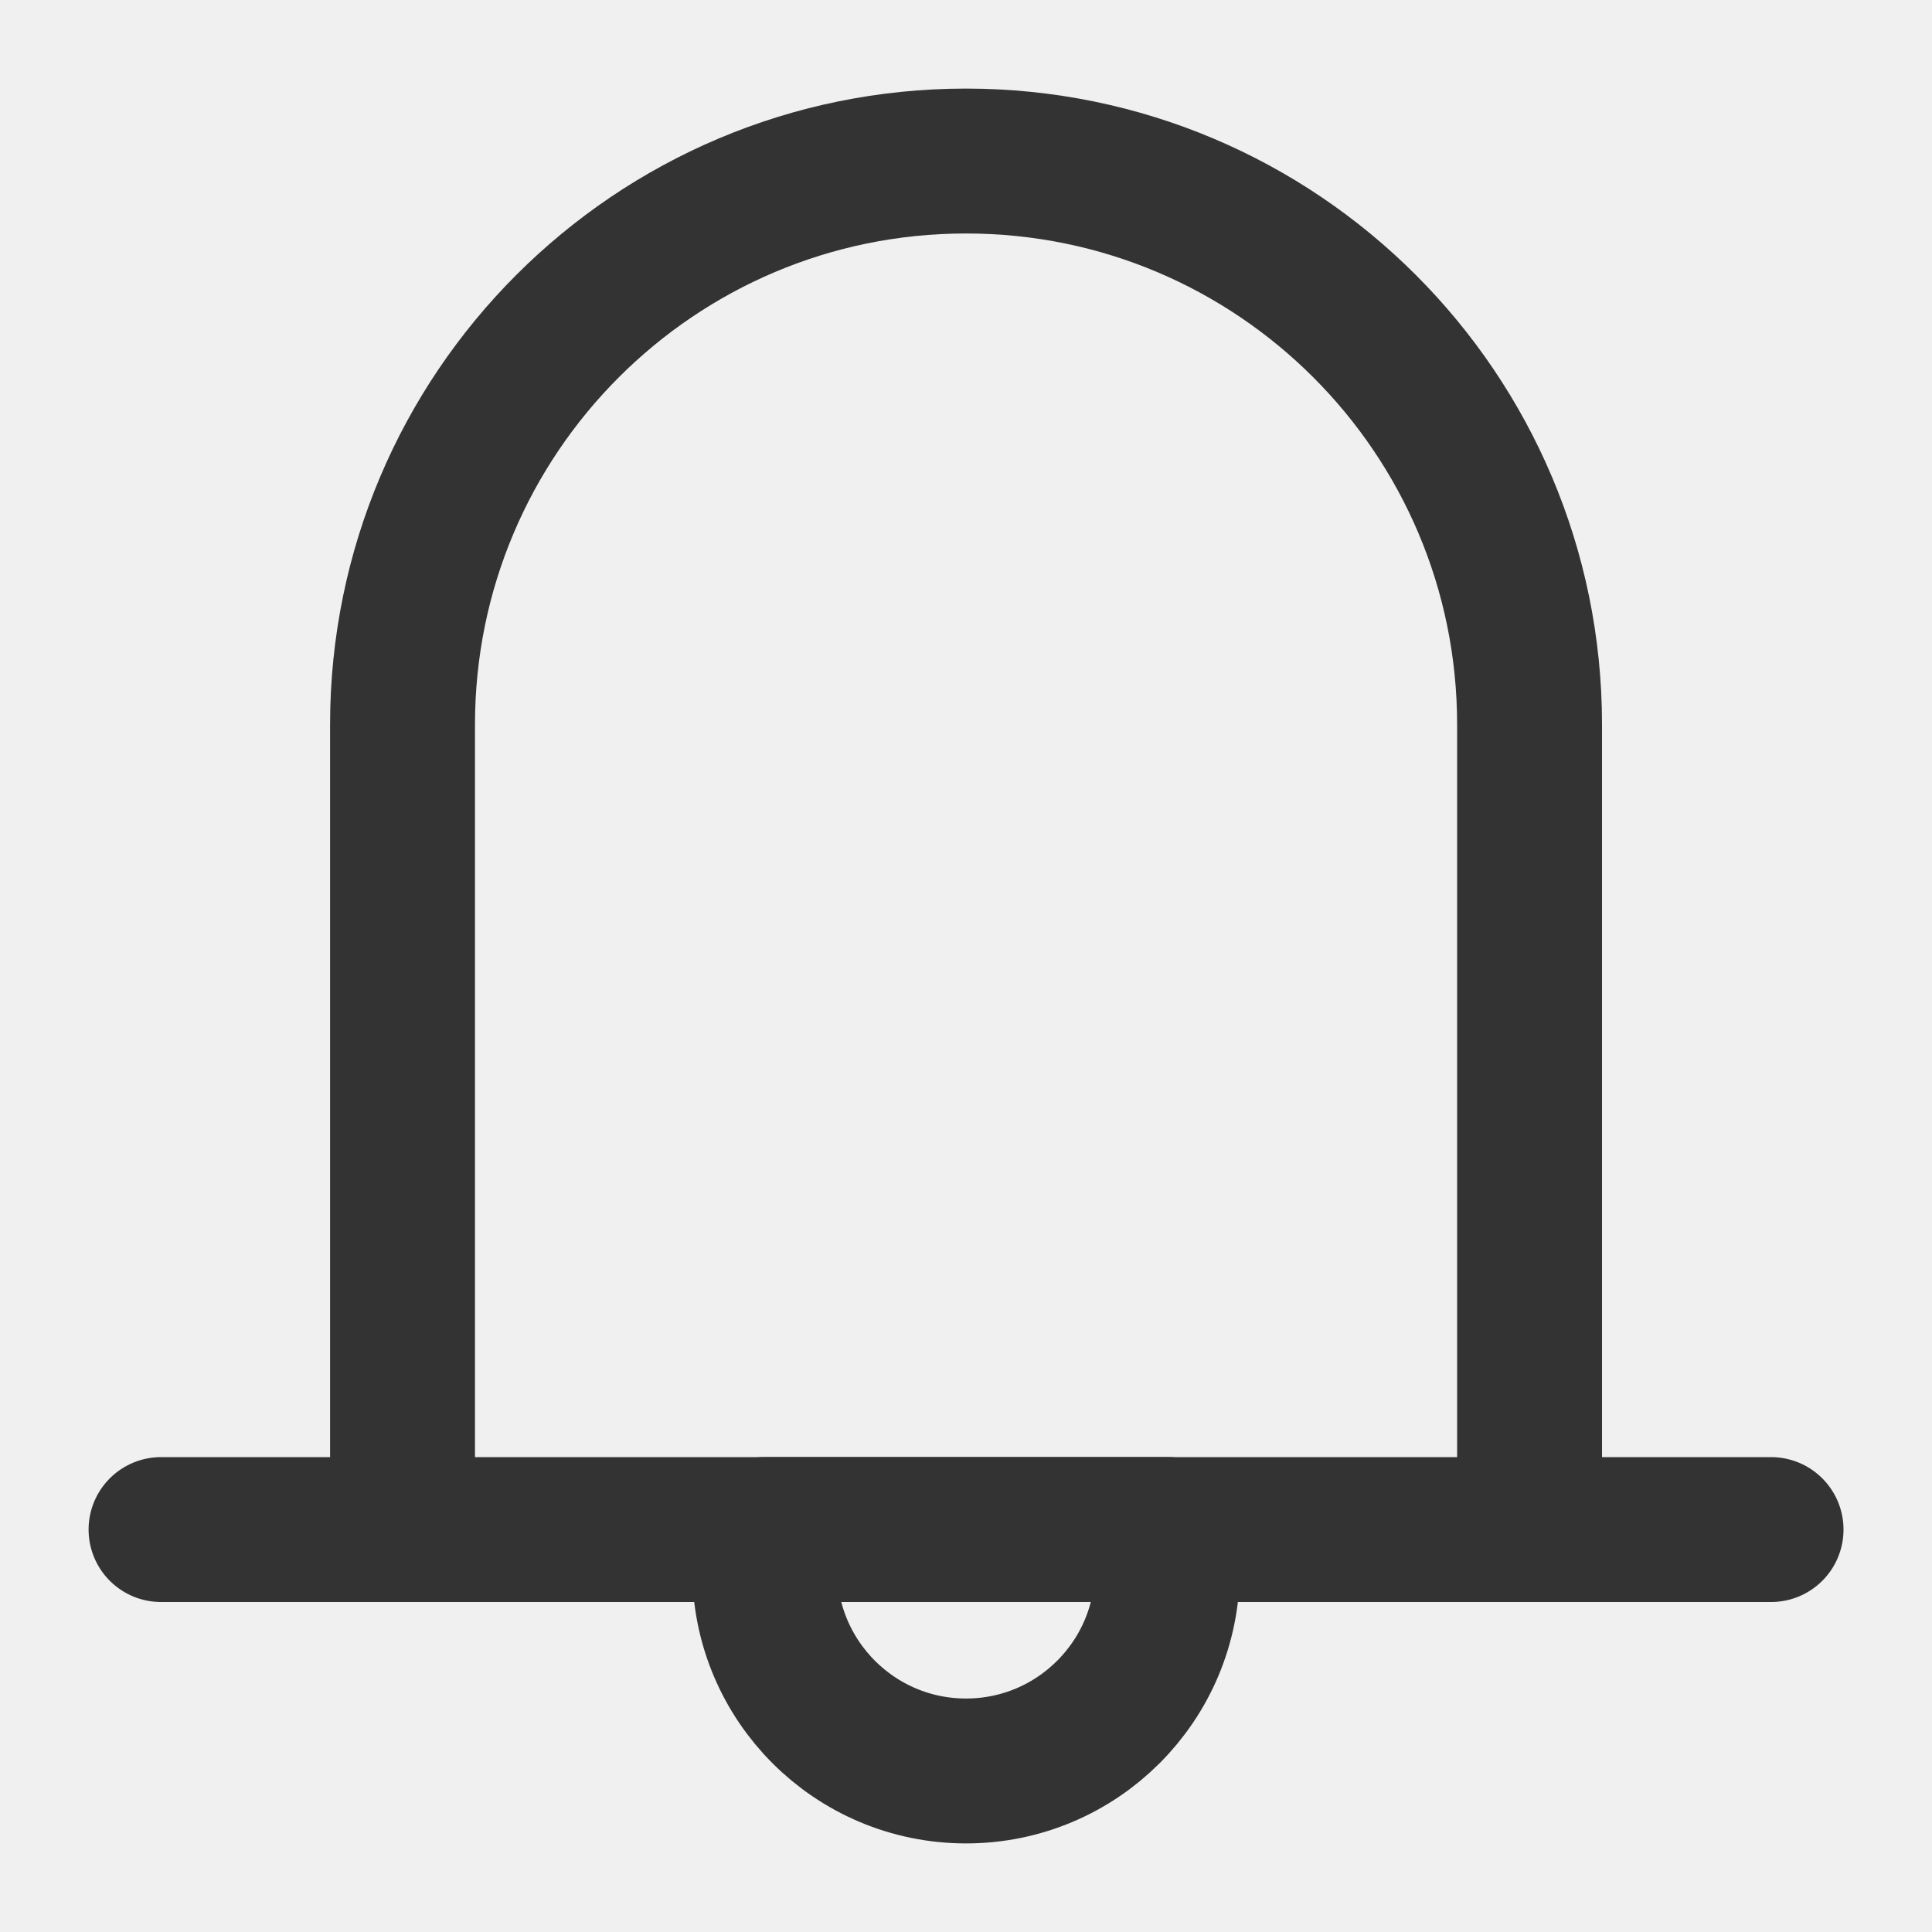
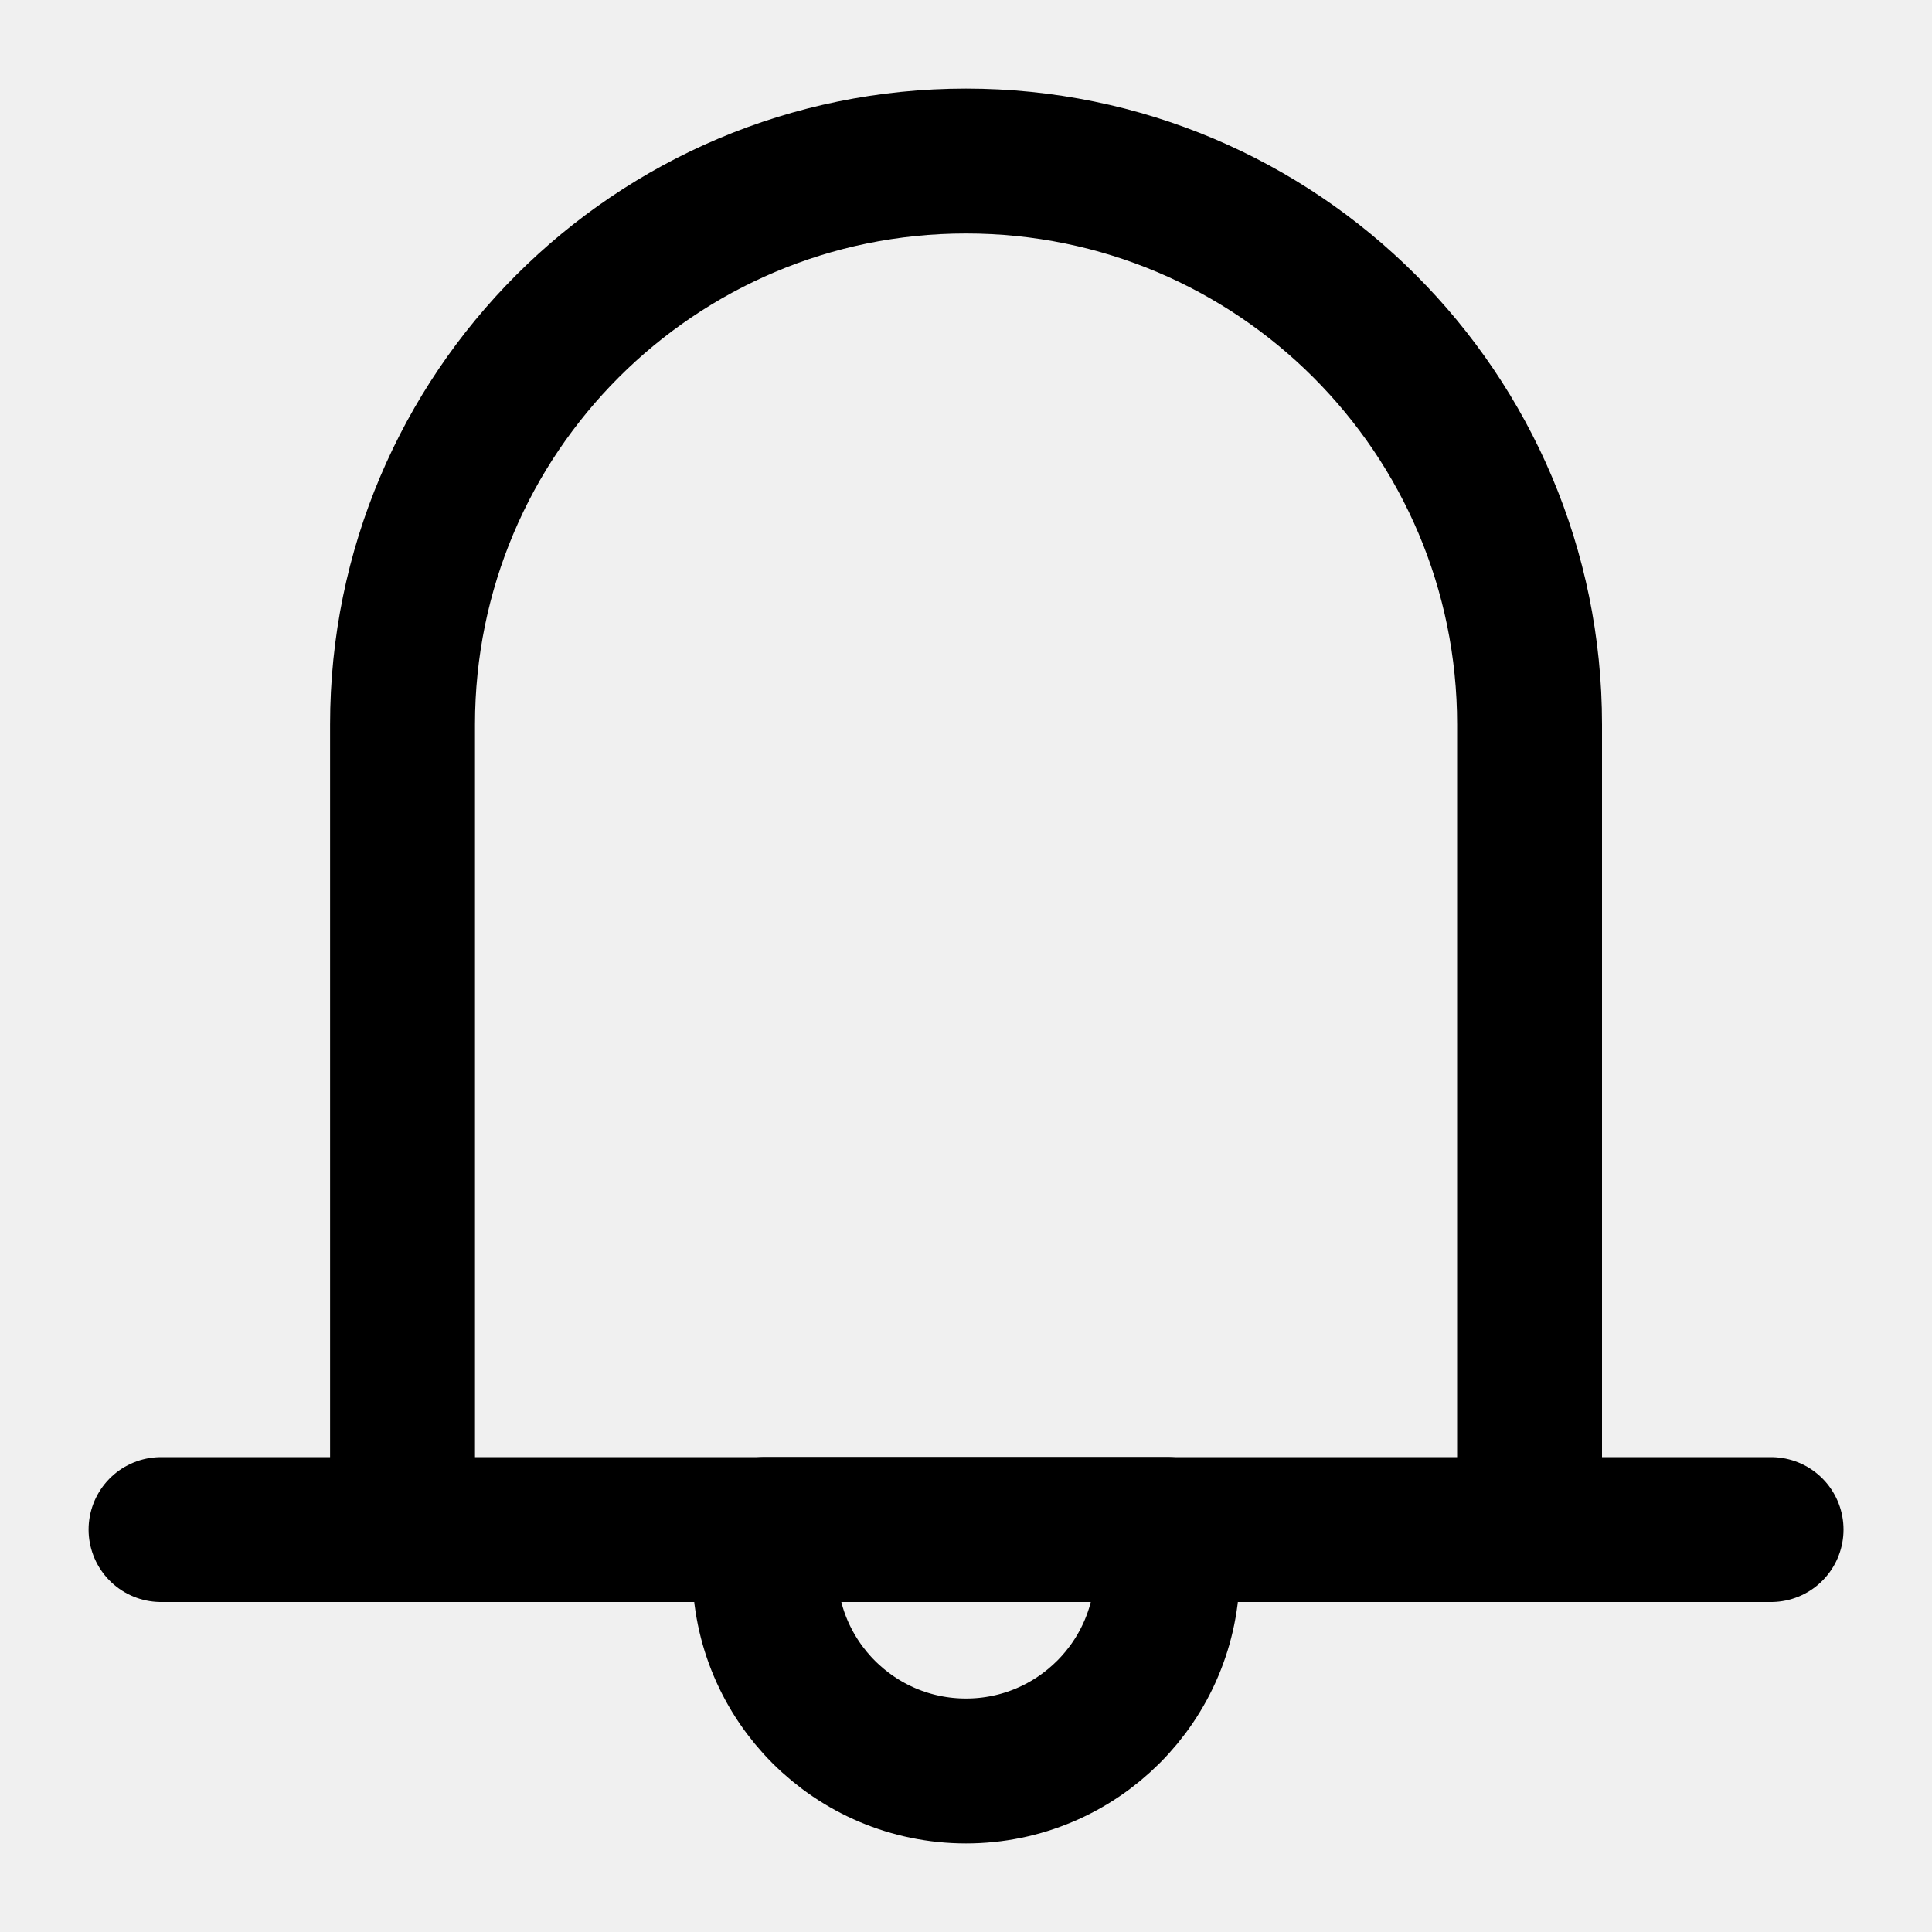
<svg xmlns="http://www.w3.org/2000/svg" width="20" height="20" viewBox="0 0 20 20" fill="none">
  <g id="me_ico_notification" clip-path="url(#clip0_67_6384)">
-     <path id="Vector" d="M4.167 15.834V7.5C4.167 4.279 6.779 1.667 10 1.667C13.222 1.667 15.834 4.279 15.834 7.5V15.834M1.667 15.834H18.334" stroke="#333333" stroke-width="1.5" stroke-linecap="round" stroke-linejoin="round" />
-     <path id="Vector_2" d="M10 18.333C11.151 18.333 12.084 17.4 12.084 16.25V15.833H7.917V16.25C7.917 17.4 8.85 18.333 10 18.333Z" stroke="#333333" stroke-width="1.5" stroke-linecap="round" stroke-linejoin="round" />
+     <path id="Vector" d="M4.167 15.834V7.5C4.167 4.279 6.779 1.667 10 1.667C13.222 1.667 15.834 4.279 15.834 7.5V15.834M1.667 15.834H18.334" stroke="currentColor" stroke-width="1.5" stroke-linecap="round" stroke-linejoin="round" />
+     <path id="Vector_2" d="M10 18.333C11.151 18.333 12.084 17.4 12.084 16.25V15.833H7.917V16.25C7.917 17.4 8.85 18.333 10 18.333Z" stroke="currentColor" stroke-width="1.5" stroke-linecap="round" stroke-linejoin="round" />
  </g>
  <defs>
    <clipPath id="clip0_67_6384">
      <rect width="20" height="20" fill="white" />
    </clipPath>
  </defs>
</svg>
